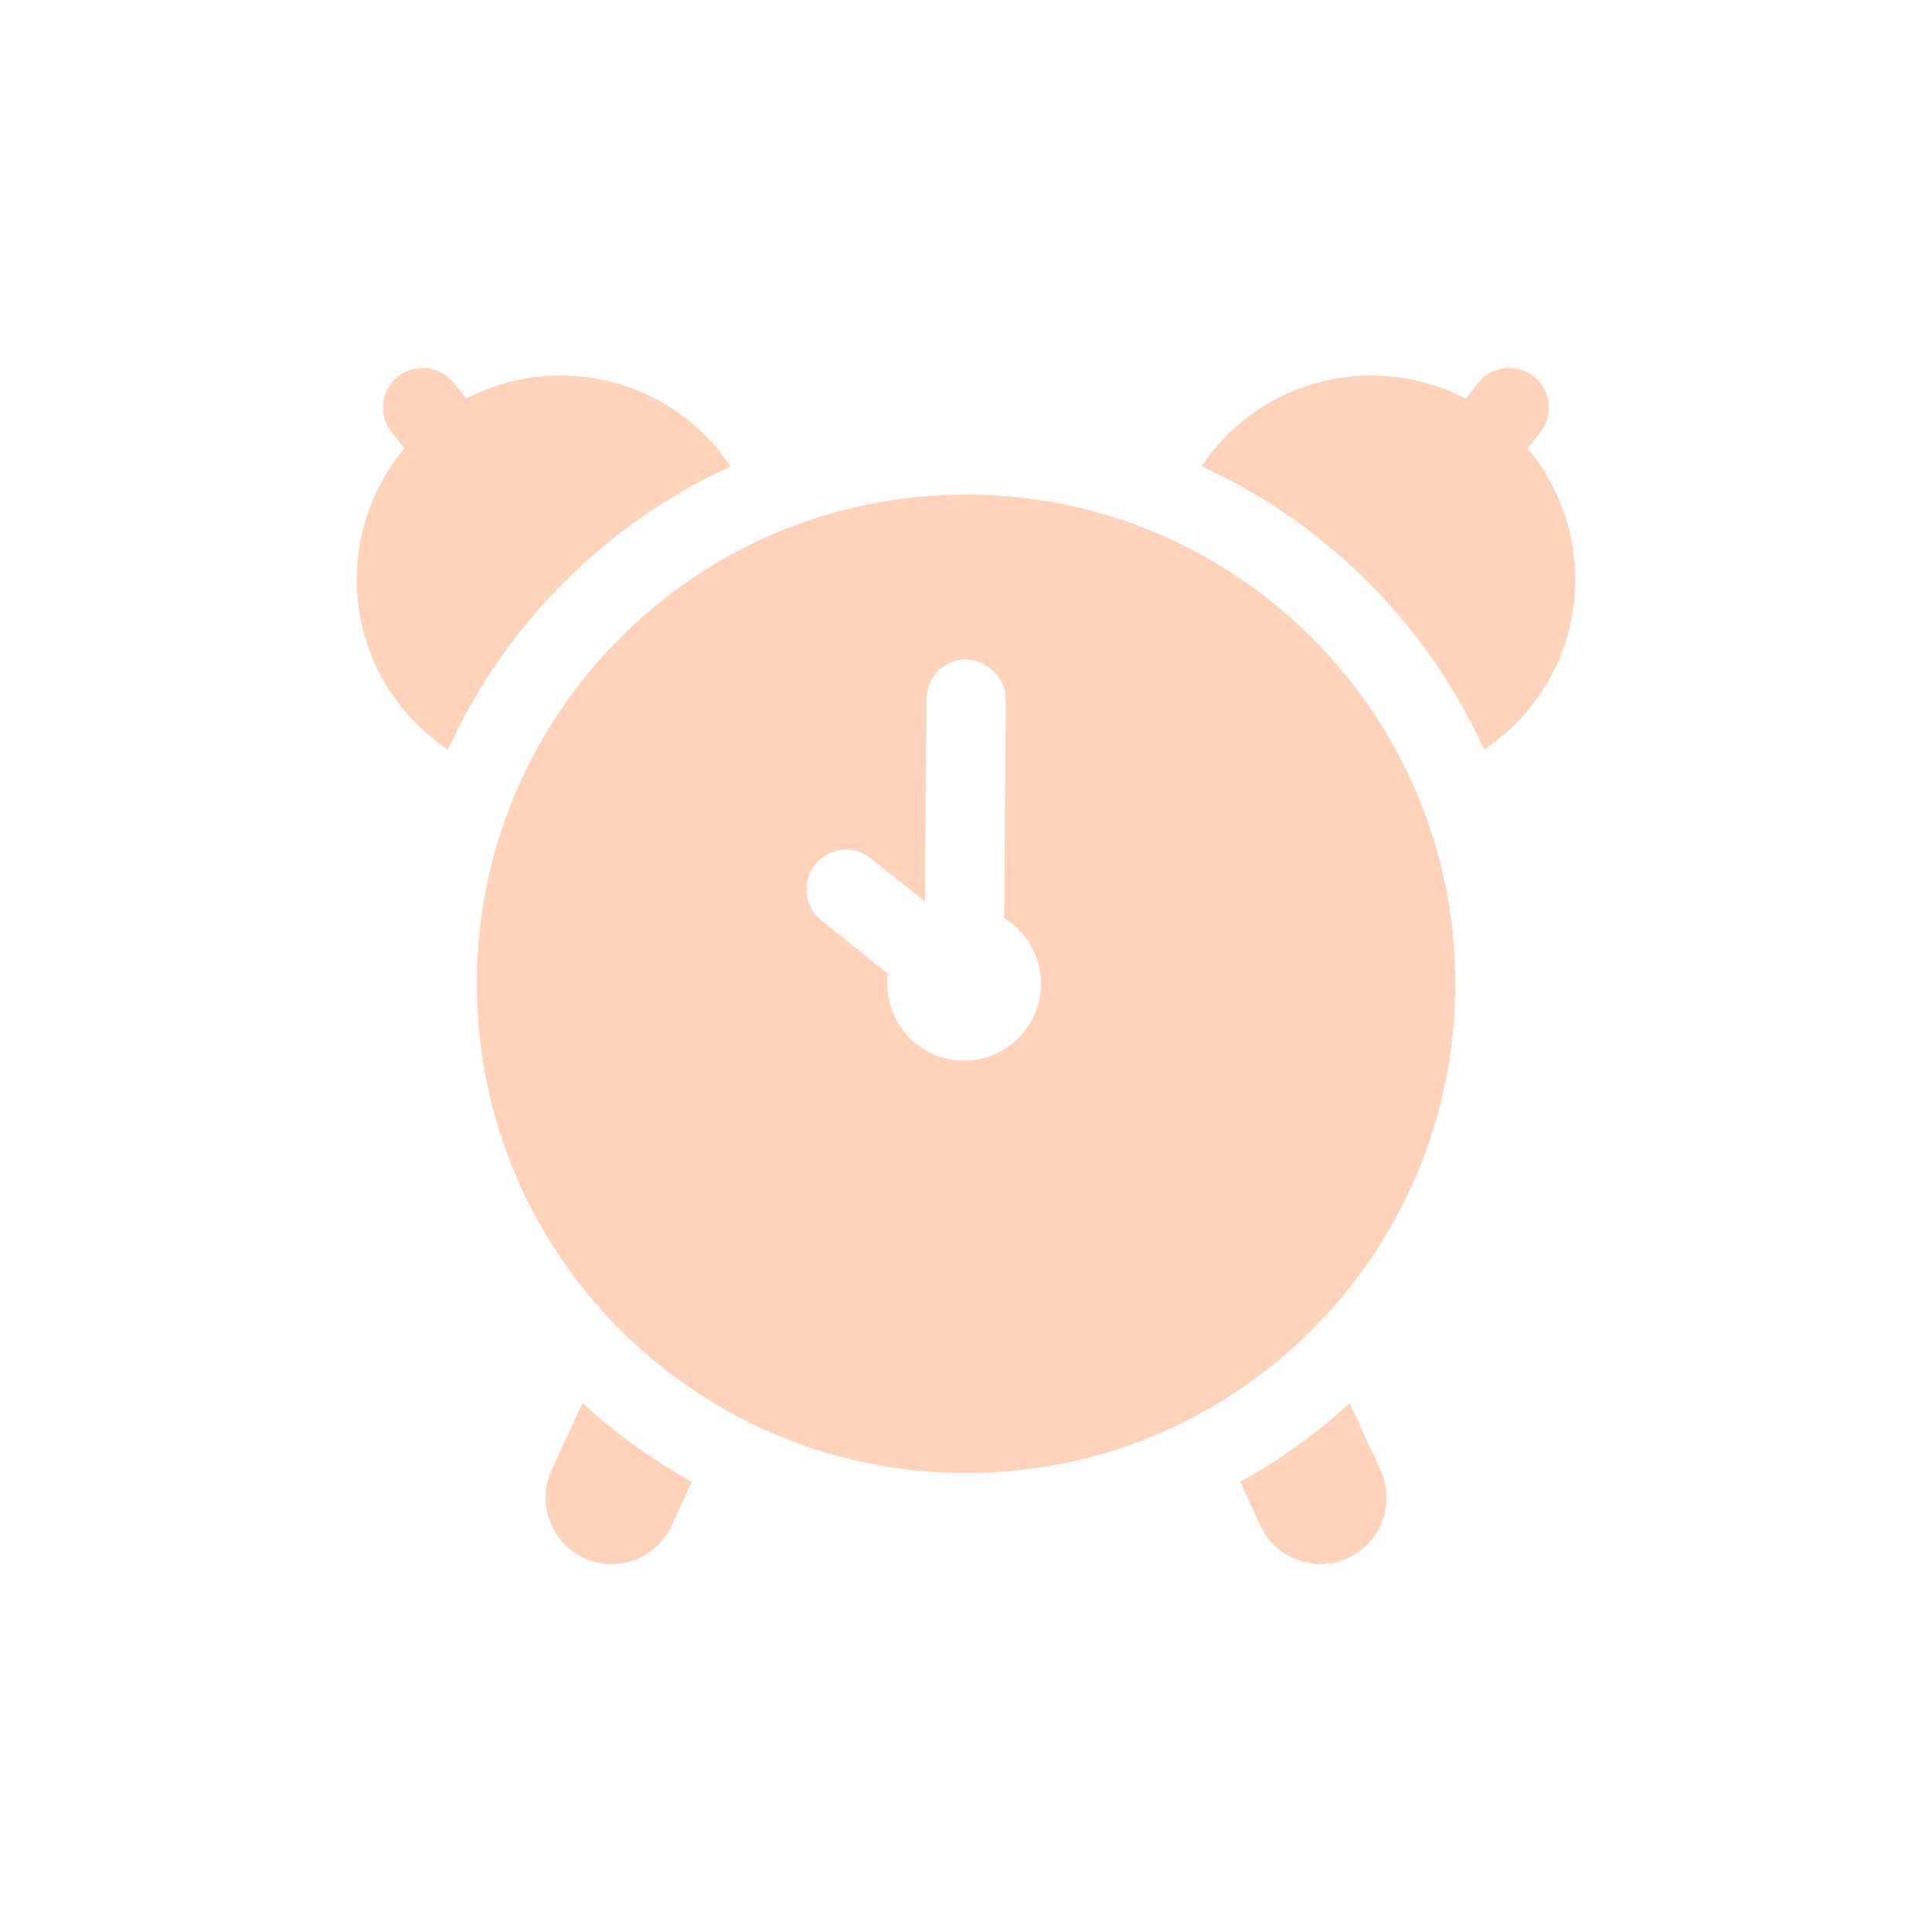
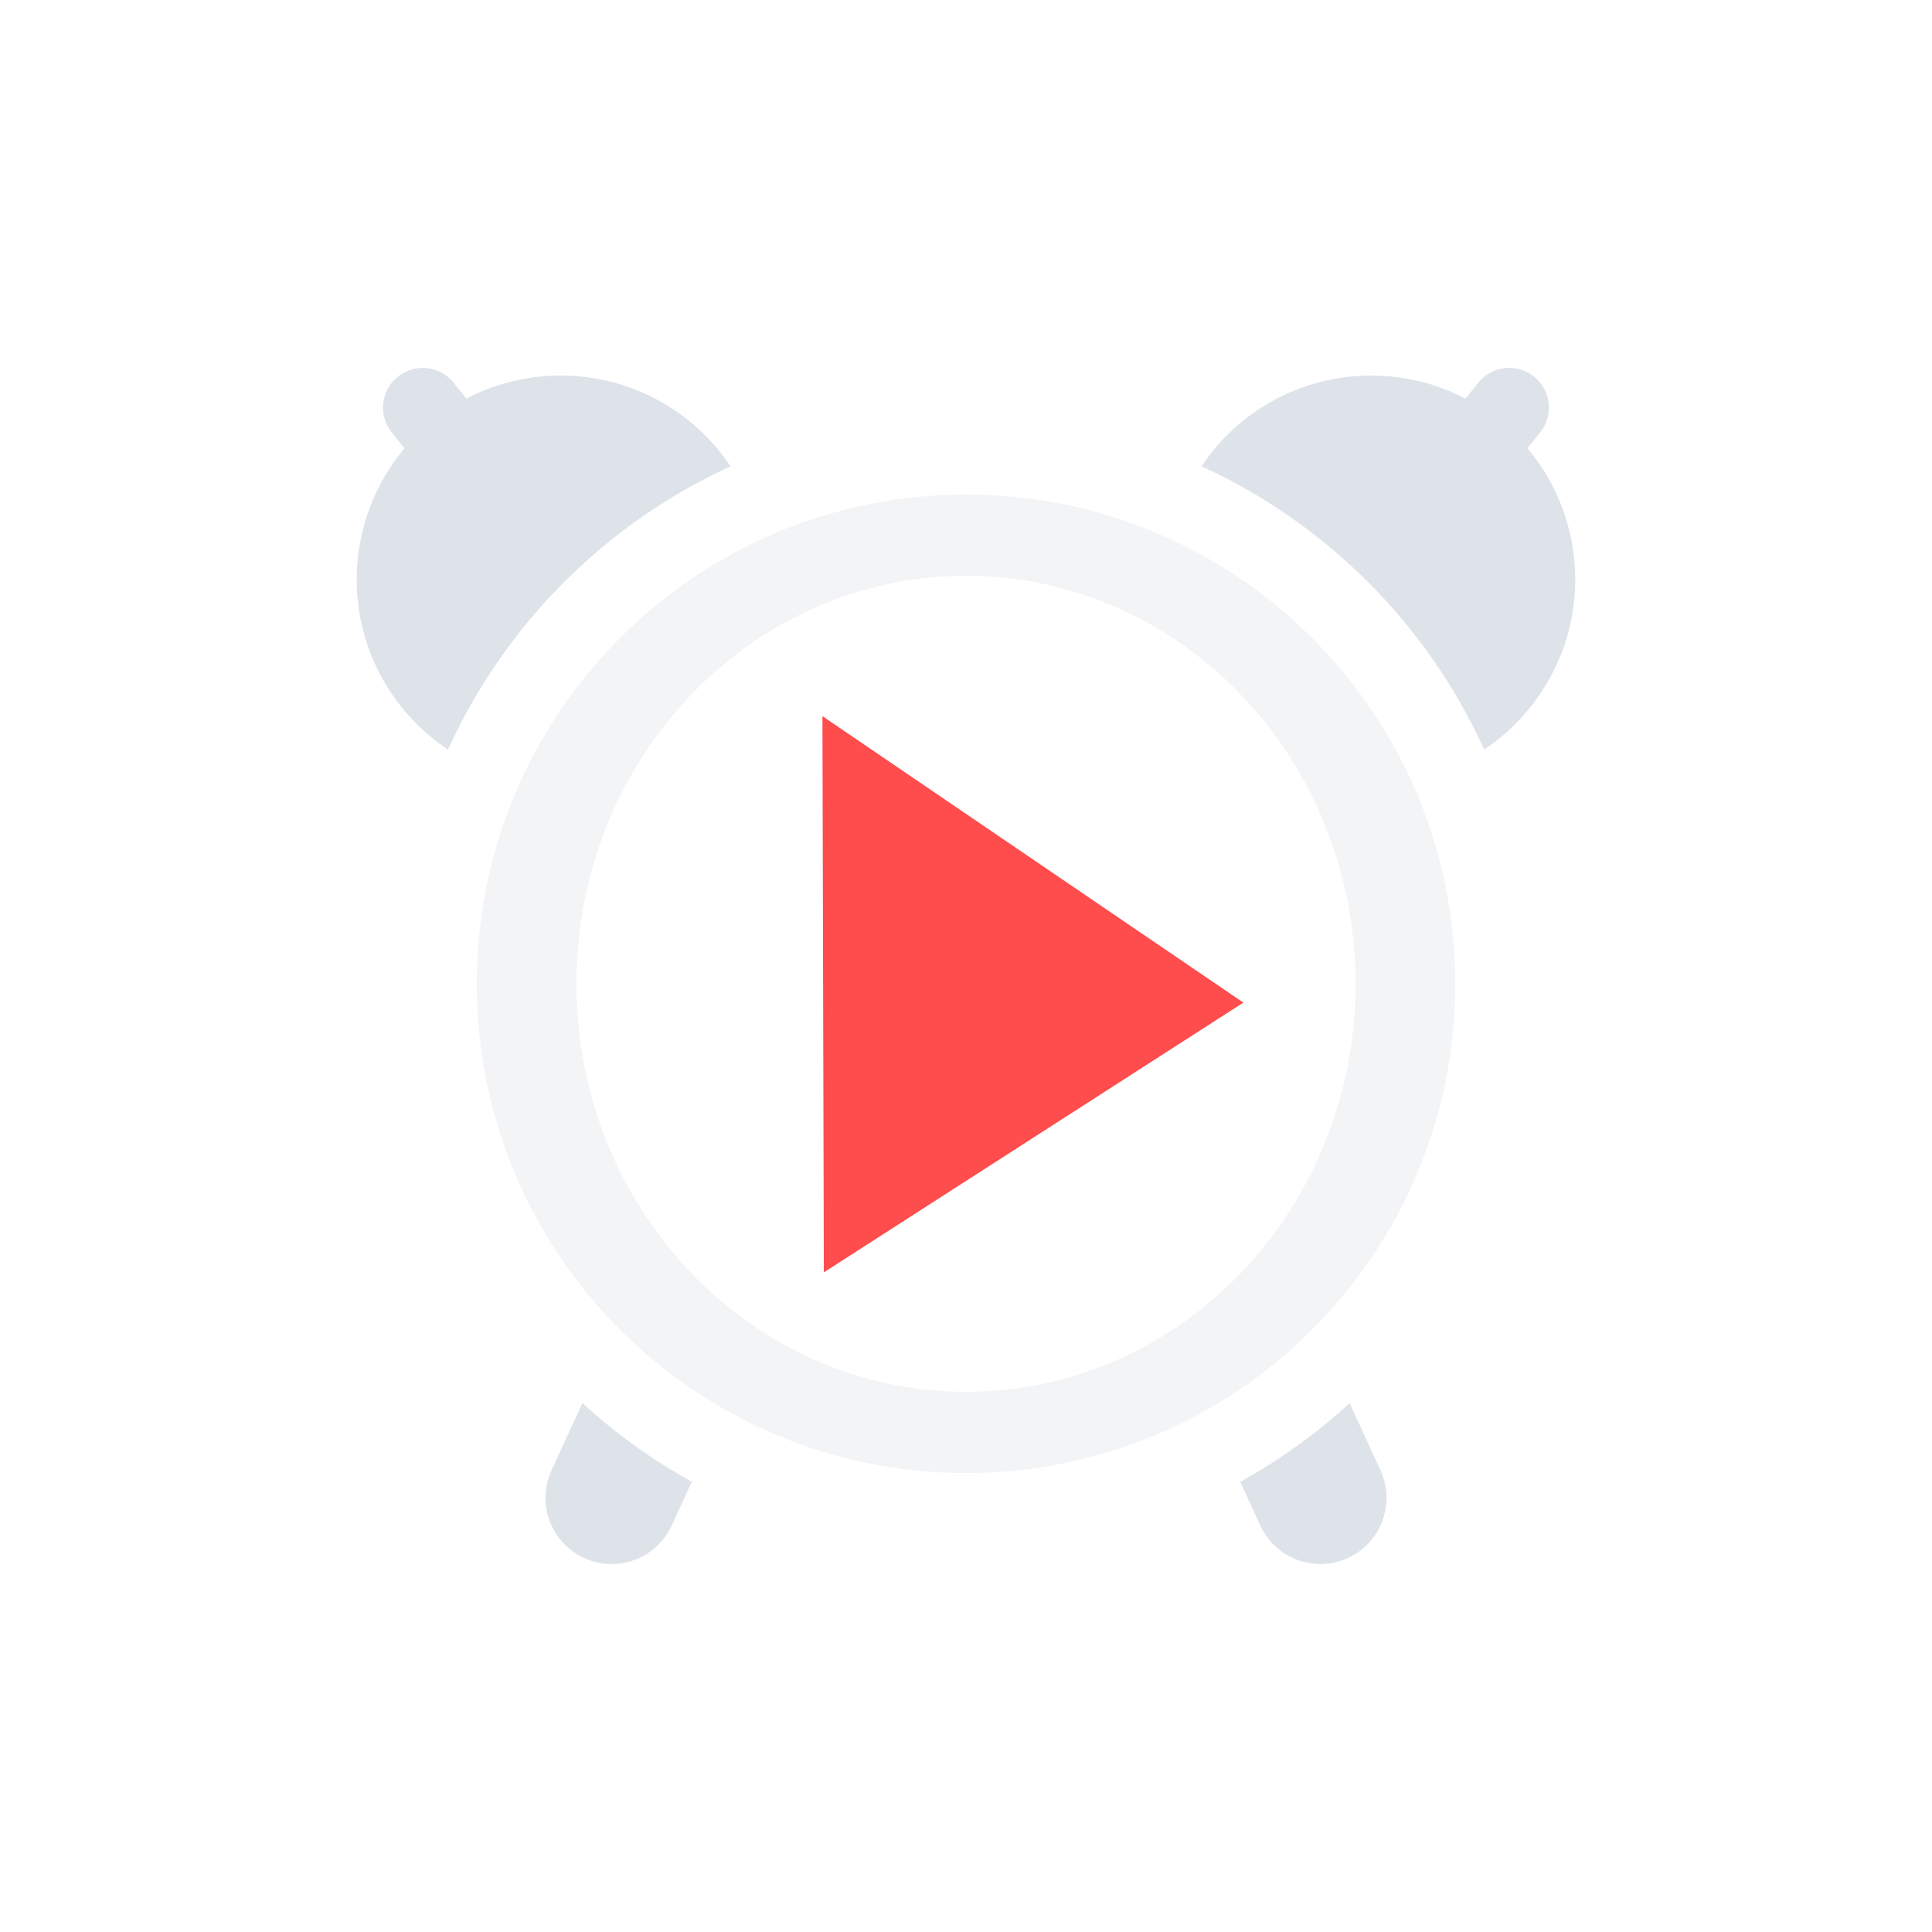
- <svg xmlns="http://www.w3.org/2000/svg" xml:space="preserve" style="enable-background:new 0 0 45.766 45.766;" viewBox="0 0 45.766 45.766" height="45.766px" width="45.766px" y="0px" x="0px" id="Capa_1" version="1.1">
+ <svg xmlns="http://www.w3.org/2000/svg" version="1.1" id="Capa_1" x="0px" y="0px" width="45.766px" height="45.766px" viewBox="0 0 45.766 45.766" style="enable-background:new 0 0 45.766 45.766;" xml:space="preserve">
  <defs id="defs49" />
-   <g style="fill:#ffd3b9;fill-opacity:1" transform="matrix(0.6307024,0,0,0.6307024,8.450498,8.450488)" id="g14">
-     <g style="fill:#ffd3b9;fill-opacity:1" id="g12">
-       <path style="fill:#ffd3b9;fill-opacity:1" id="path2" d="M 43.971,3.439 44.45,2.842 C 44.965,2.198 44.862,1.26 44.221,0.746 43.577,0.232 42.64,0.333 42.125,0.975 L 41.646,1.572 C 38.468,-0.087 34.458,0.668 32.128,3.569 31.986,3.747 31.853,3.93 31.73,4.117 c 1.892,0.864 3.636,1.997 5.186,3.35 0.754,0.657 1.462,1.367 2.117,2.124 1.337,1.544 2.455,3.28 3.312,5.162 0.64,-0.426 1.229,-0.956 1.733,-1.588 2.33,-2.903 2.203,-6.982 -0.107,-9.726 z" />
-       <path style="fill:#ffd3b9;fill-opacity:1" id="path4" d="m 37.293,39.303 c -1.245,1.138 -2.625,2.132 -4.108,2.954 l 0.751,1.639 c 0.419,0.912 1.317,1.45 2.259,1.45 0.347,0 0.7,-0.072 1.034,-0.229 1.247,-0.57 1.794,-2.046 1.223,-3.291 z" />
-       <path style="fill:#ffd3b9;fill-opacity:1" id="path6" d="M 8.854,7.469 C 10.402,6.117 12.146,4.984 14.039,4.117 13.915,3.93 13.78,3.746 13.638,3.568 11.307,0.667 7.298,-0.088 4.119,1.571 L 3.639,0.976 C 3.126,0.334 2.187,0.233 1.543,0.748 0.901,1.26 0.799,2.199 1.314,2.842 l 0.479,0.597 c -2.308,2.743 -2.436,6.823 -0.106,9.726 0.509,0.633 1.098,1.166 1.741,1.592 C 4.282,12.875 5.401,11.139 6.736,9.595 7.393,8.838 8.101,8.128 8.854,7.469 Z" />
-       <path style="fill:#ffd3b9;fill-opacity:1" id="path8" d="m 7.315,41.827 c -0.572,1.245 -0.023,2.721 1.224,3.291 0.334,0.156 0.686,0.229 1.032,0.229 0.942,0 1.842,-0.538 2.26,-1.45 l 0.754,-1.644 C 11.098,41.433 9.719,40.438 8.477,39.299 Z" />
-       <path style="fill:#ffd3b9;fill-opacity:1" id="path10" d="m 22.886,5.177 c -10.15,0 -18.375,8.228 -18.375,18.376 0,10.148 8.225,18.374 18.375,18.374 10.148,0 18.374,-8.226 18.374,-18.374 0,-10.148 -8.225,-18.376 -18.374,-18.376 z m -0.073,21.259 c -1.593,0 -2.885,-1.29 -2.885,-2.886 0,-0.129 0.009,-0.255 0.026,-0.379 l -2.507,-2.002 c -0.643,-0.515 -0.746,-1.453 -0.233,-2.094 0.517,-0.644 1.451,-0.748 2.095,-0.235 l 2.036,1.628 0.051,-7.611 c 0.006,-0.82 0.672,-1.495 1.491,-1.495 0.002,0 0.007,0 0.01,0 0.823,0.072 1.485,0.692 1.479,1.515 l -0.058,8.206 c 0.827,0.507 1.381,1.424 1.381,2.464 0.002,1.595 -1.291,2.889 -2.886,2.889 z" />
+   <g id="g14" transform="matrix(0.6307024,0,0,0.6307024,8.450498,8.450488)" style="fill:#d3dae3">
+     <g id="g12" style="fill:#d3dae3">
+       <path d="M 43.971,3.439 44.45,2.842 C 44.965,2.198 44.862,1.26 44.221,0.746 43.577,0.232 42.64,0.333 42.125,0.975 L 41.646,1.572 C 38.468,-0.087 34.458,0.668 32.128,3.569 31.986,3.747 31.853,3.93 31.73,4.117 c 1.892,0.864 3.636,1.997 5.186,3.35 0.754,0.657 1.462,1.367 2.117,2.124 1.337,1.544 2.455,3.28 3.312,5.162 0.64,-0.426 1.229,-0.956 1.733,-1.588 2.33,-2.903 2.203,-6.982 -0.107,-9.726 z" id="path2" style="fill:#dee3ea;fill-opacity:1" />
+       <path d="m 37.293,39.303 c -1.245,1.138 -2.625,2.132 -4.108,2.954 l 0.751,1.639 c 0.419,0.912 1.317,1.45 2.259,1.45 0.347,0 0.7,-0.072 1.034,-0.229 1.247,-0.57 1.794,-2.046 1.223,-3.291 z" id="path4" style="fill:#dee3ea;fill-opacity:1" />
+       <path d="M 8.854,7.469 C 10.402,6.117 12.146,4.984 14.039,4.117 13.915,3.93 13.78,3.746 13.638,3.568 11.307,0.667 7.298,-0.088 4.119,1.571 L 3.639,0.976 C 3.126,0.334 2.187,0.233 1.543,0.748 0.901,1.26 0.799,2.199 1.314,2.842 l 0.479,0.597 c -2.308,2.743 -2.436,6.823 -0.106,9.726 0.509,0.633 1.098,1.166 1.741,1.592 C 4.282,12.875 5.401,11.139 6.736,9.595 7.393,8.838 8.101,8.128 8.854,7.469 Z" id="path6" style="fill:#dee3ea;fill-opacity:1" />
+       <path d="m 7.315,41.827 c -0.572,1.245 -0.023,2.721 1.224,3.291 0.334,0.156 0.686,0.229 1.032,0.229 0.942,0 1.842,-0.538 2.26,-1.45 l 0.754,-1.644 C 11.098,41.433 9.719,40.438 8.477,39.299 Z" id="path8" style="fill:#dee3ea;fill-opacity:1" />
+       <path id="path10" style="fill:#f3f4f6;stroke-width:0.631;fill-opacity:1" d="M 22.885 11.715 C 16.483 11.715 11.295 16.904 11.295 23.305 C 11.295 29.705 16.483 34.895 22.885 34.895 C 29.285 34.895 34.473 29.705 34.473 23.305 C 34.473 16.904 29.286 11.715 22.885 11.715 z M 22.885 13.641 A 9.227 9.663 0 0 1 32.111 23.305 A 9.227 9.663 0 0 1 22.885 32.969 A 9.227 9.663 0 0 1 13.656 23.305 A 9.227 9.663 0 0 1 22.885 13.641 z " transform="matrix(1.585534,0,0,1.585534,-13.39855,-13.39853)" />
+       <path style="fill:#ff4c4c;fill-opacity:1;stroke:none;stroke-width:1.356px;stroke-linecap:butt;stroke-linejoin:miter;stroke-opacity:1" d="M 17.491,13.499 33.301,24.258 17.544,34.39 Z" id="path837" />
    </g>
  </g>
</svg>
